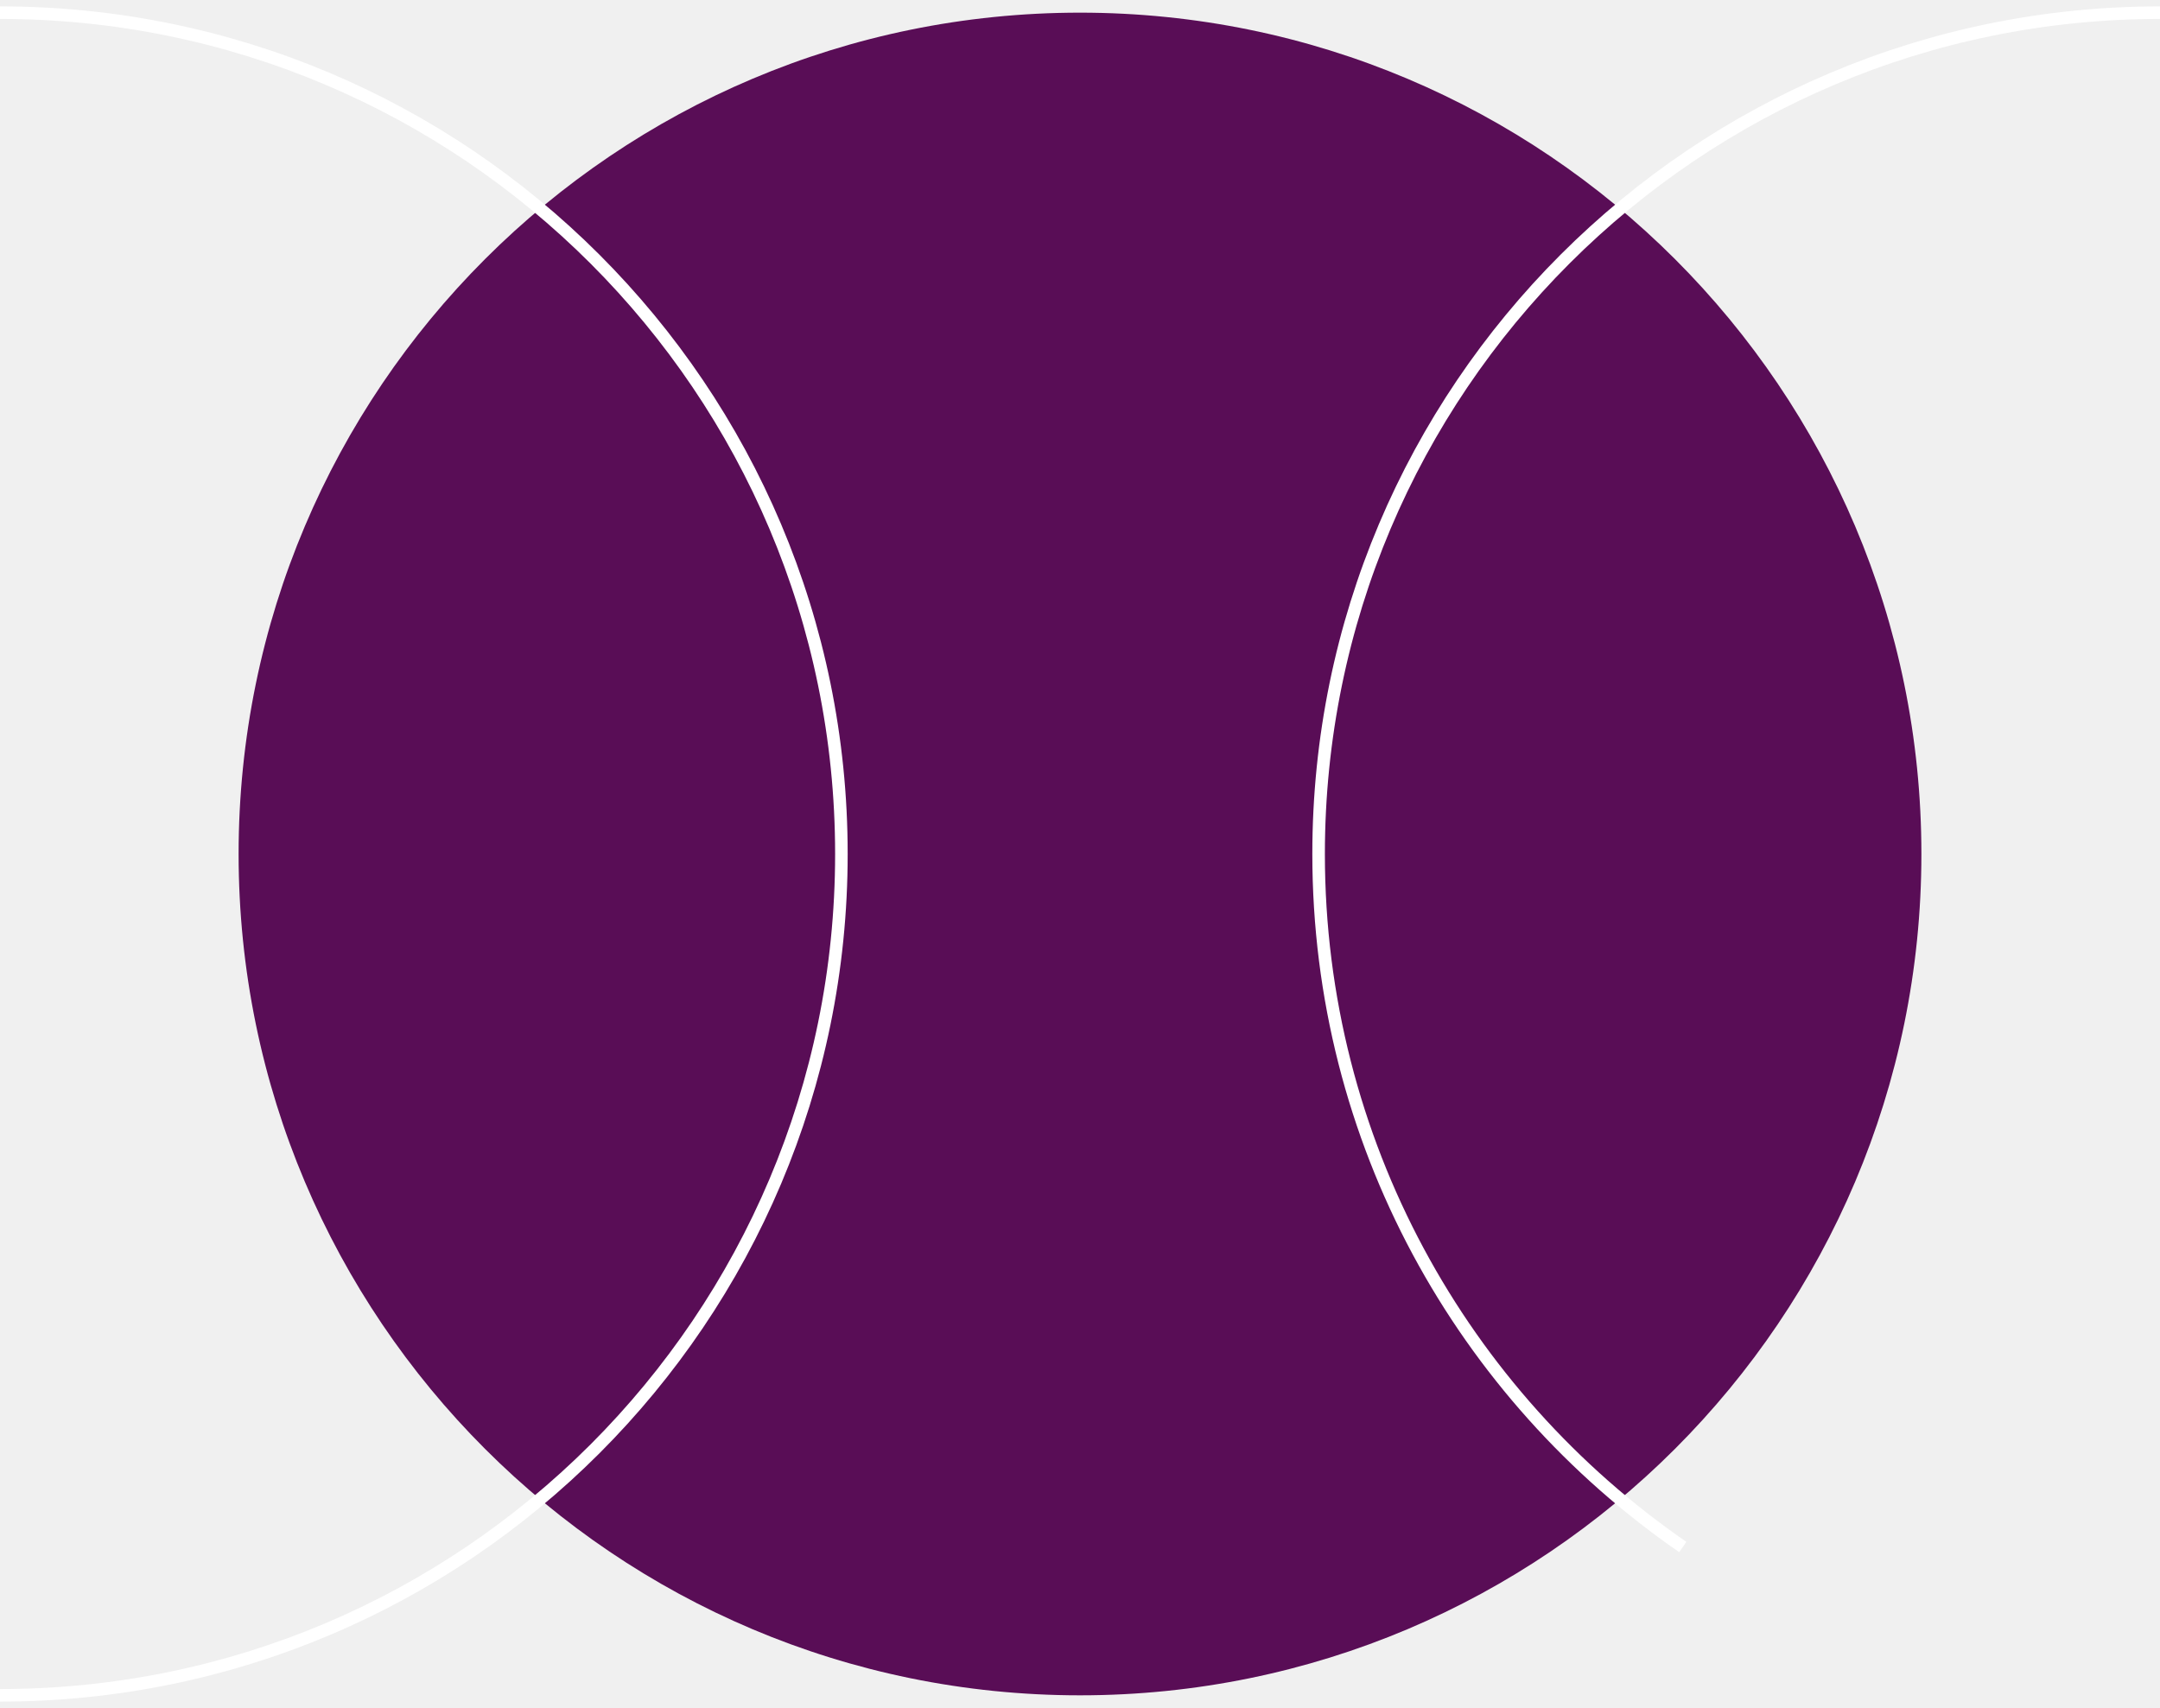
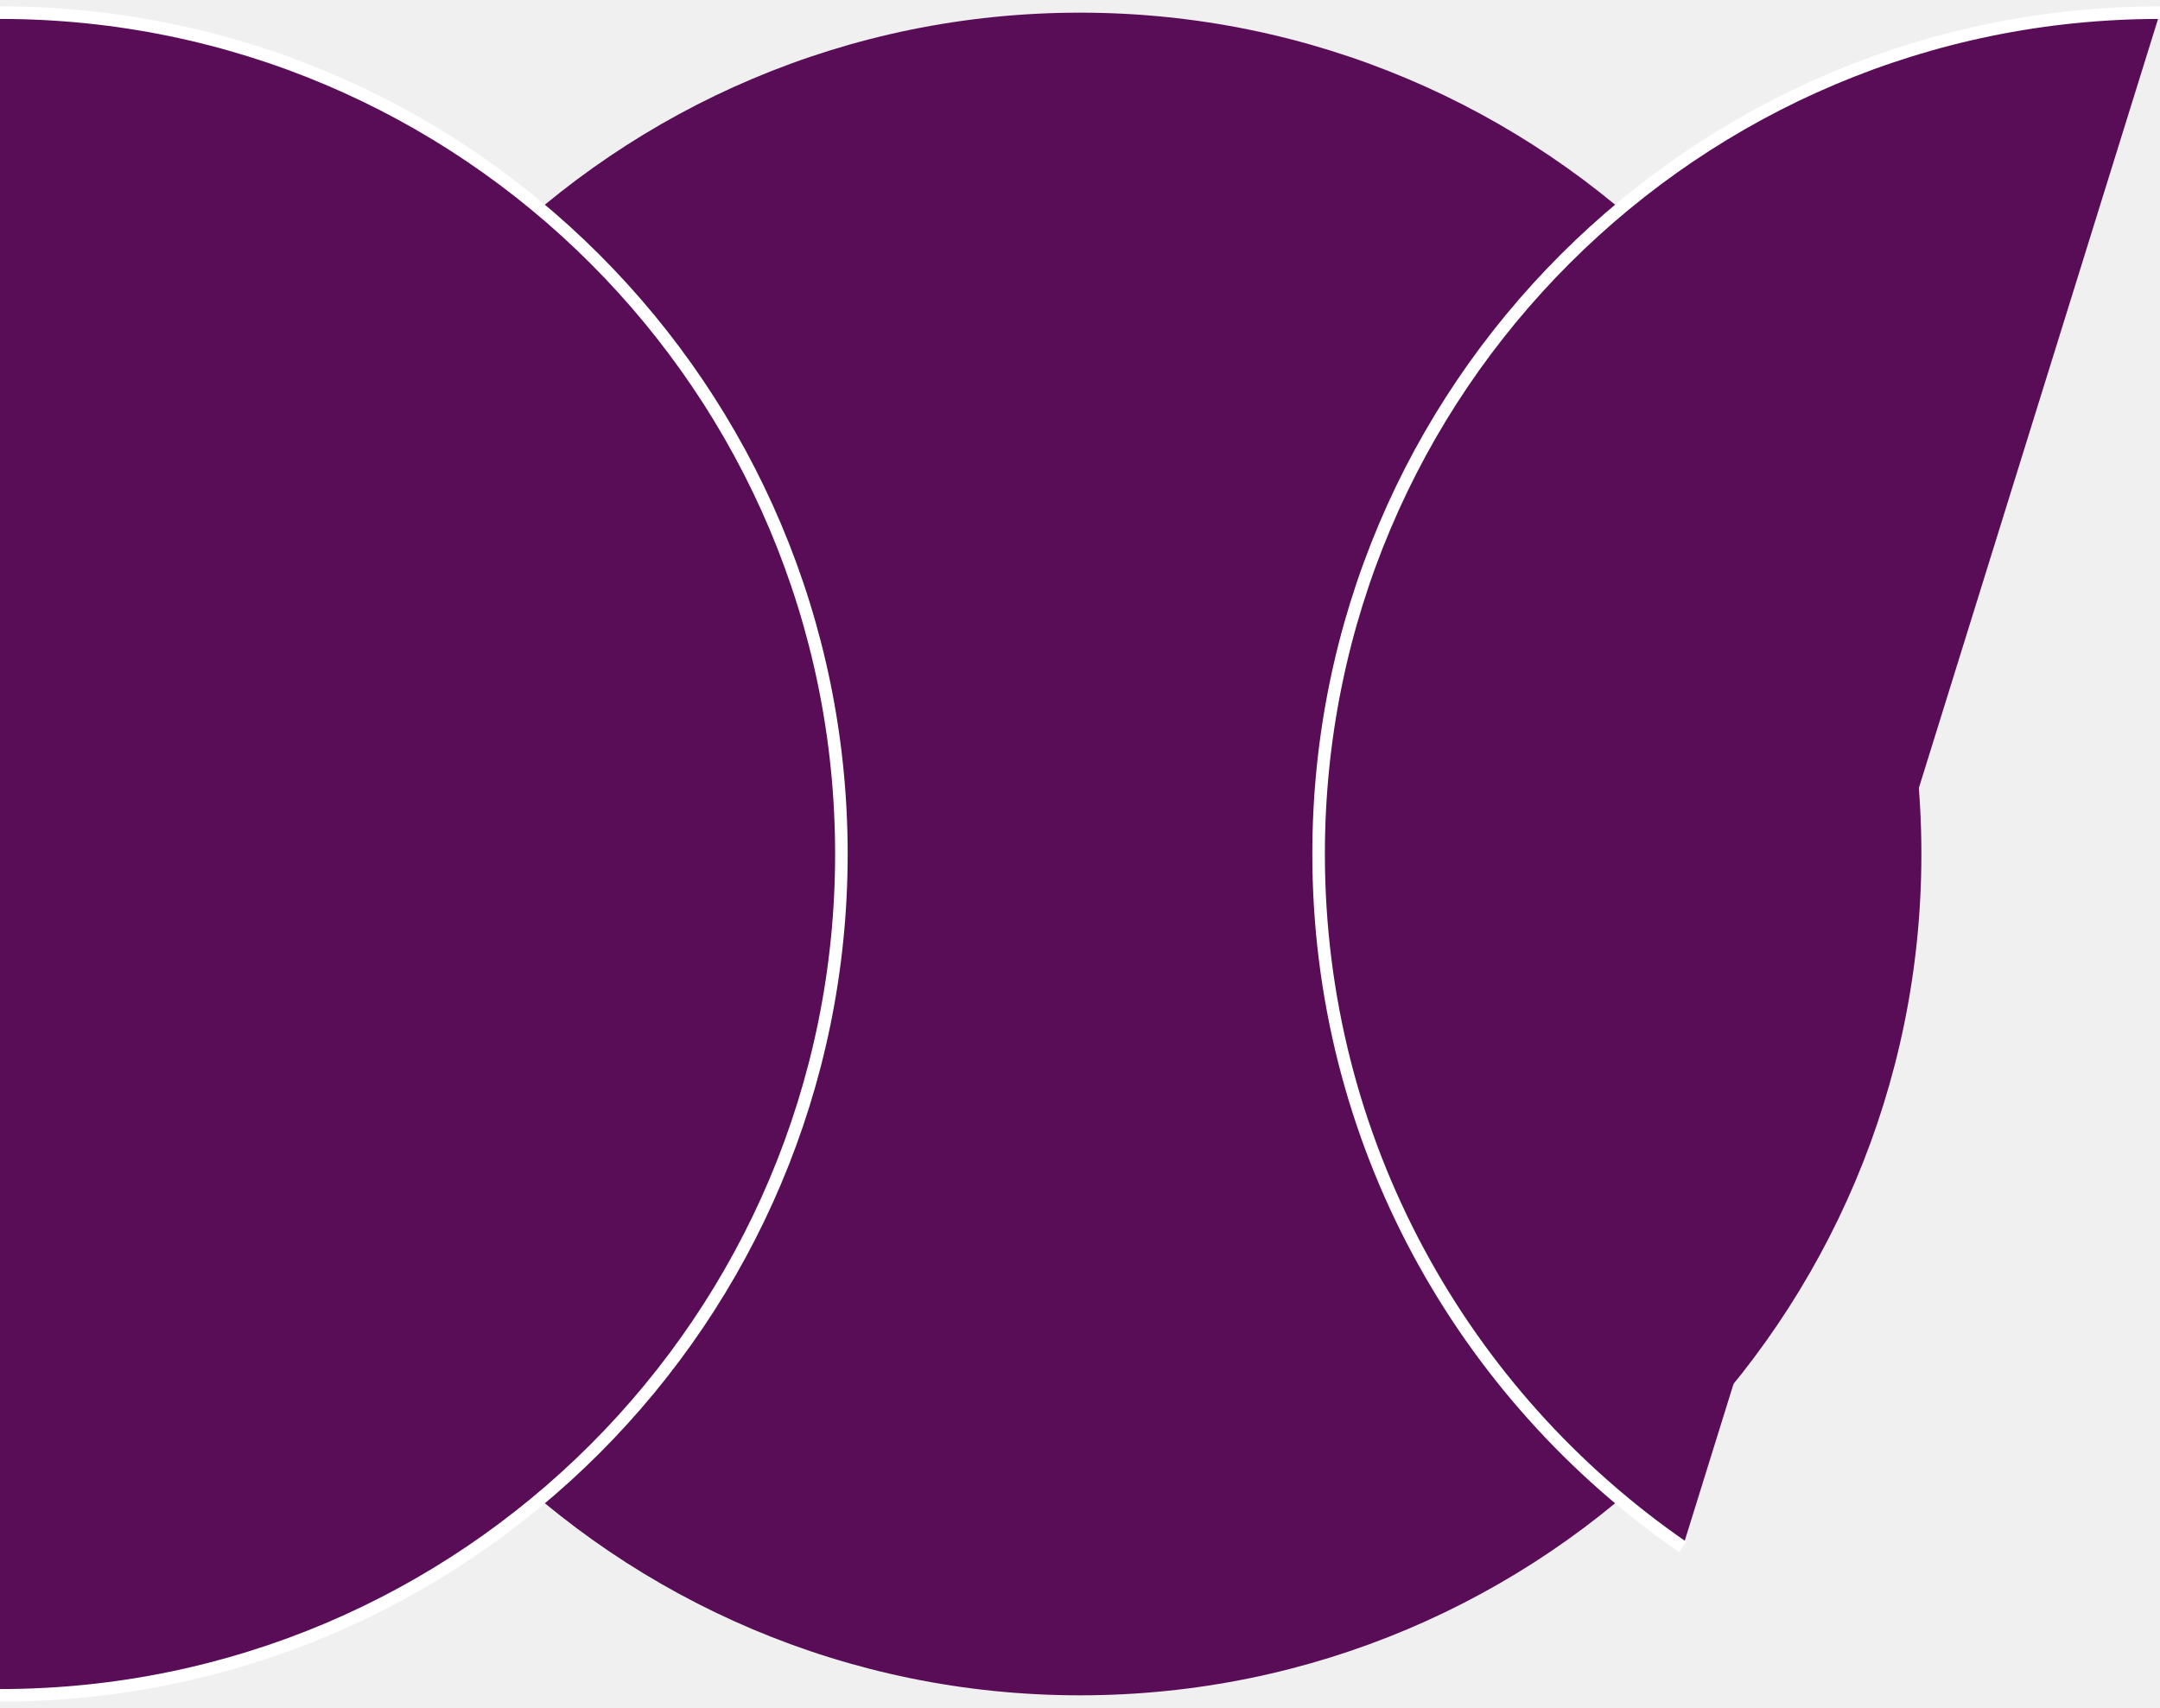
- <svg xmlns="http://www.w3.org/2000/svg" width="172" height="136" viewBox="0 0 172 136" fill="none">
+ <svg xmlns="http://www.w3.org/2000/svg" width="172" height="136" viewBox="0 0 172 136" fill="#590D56">
  <circle cx="86" cy="68.008" r="67" fill="#590D56" />
  <path d="M0 135.008C37.003 135.008 67 105.011 67 68.008C67 31.005 37.003 1.008 0 1.008" stroke="white" />
  <path d="M172 1.008C134.997 1.008 105 31.005 105 68.008C105 90.9 116.481 111.111 134 123.197" stroke="white" />
</svg>
